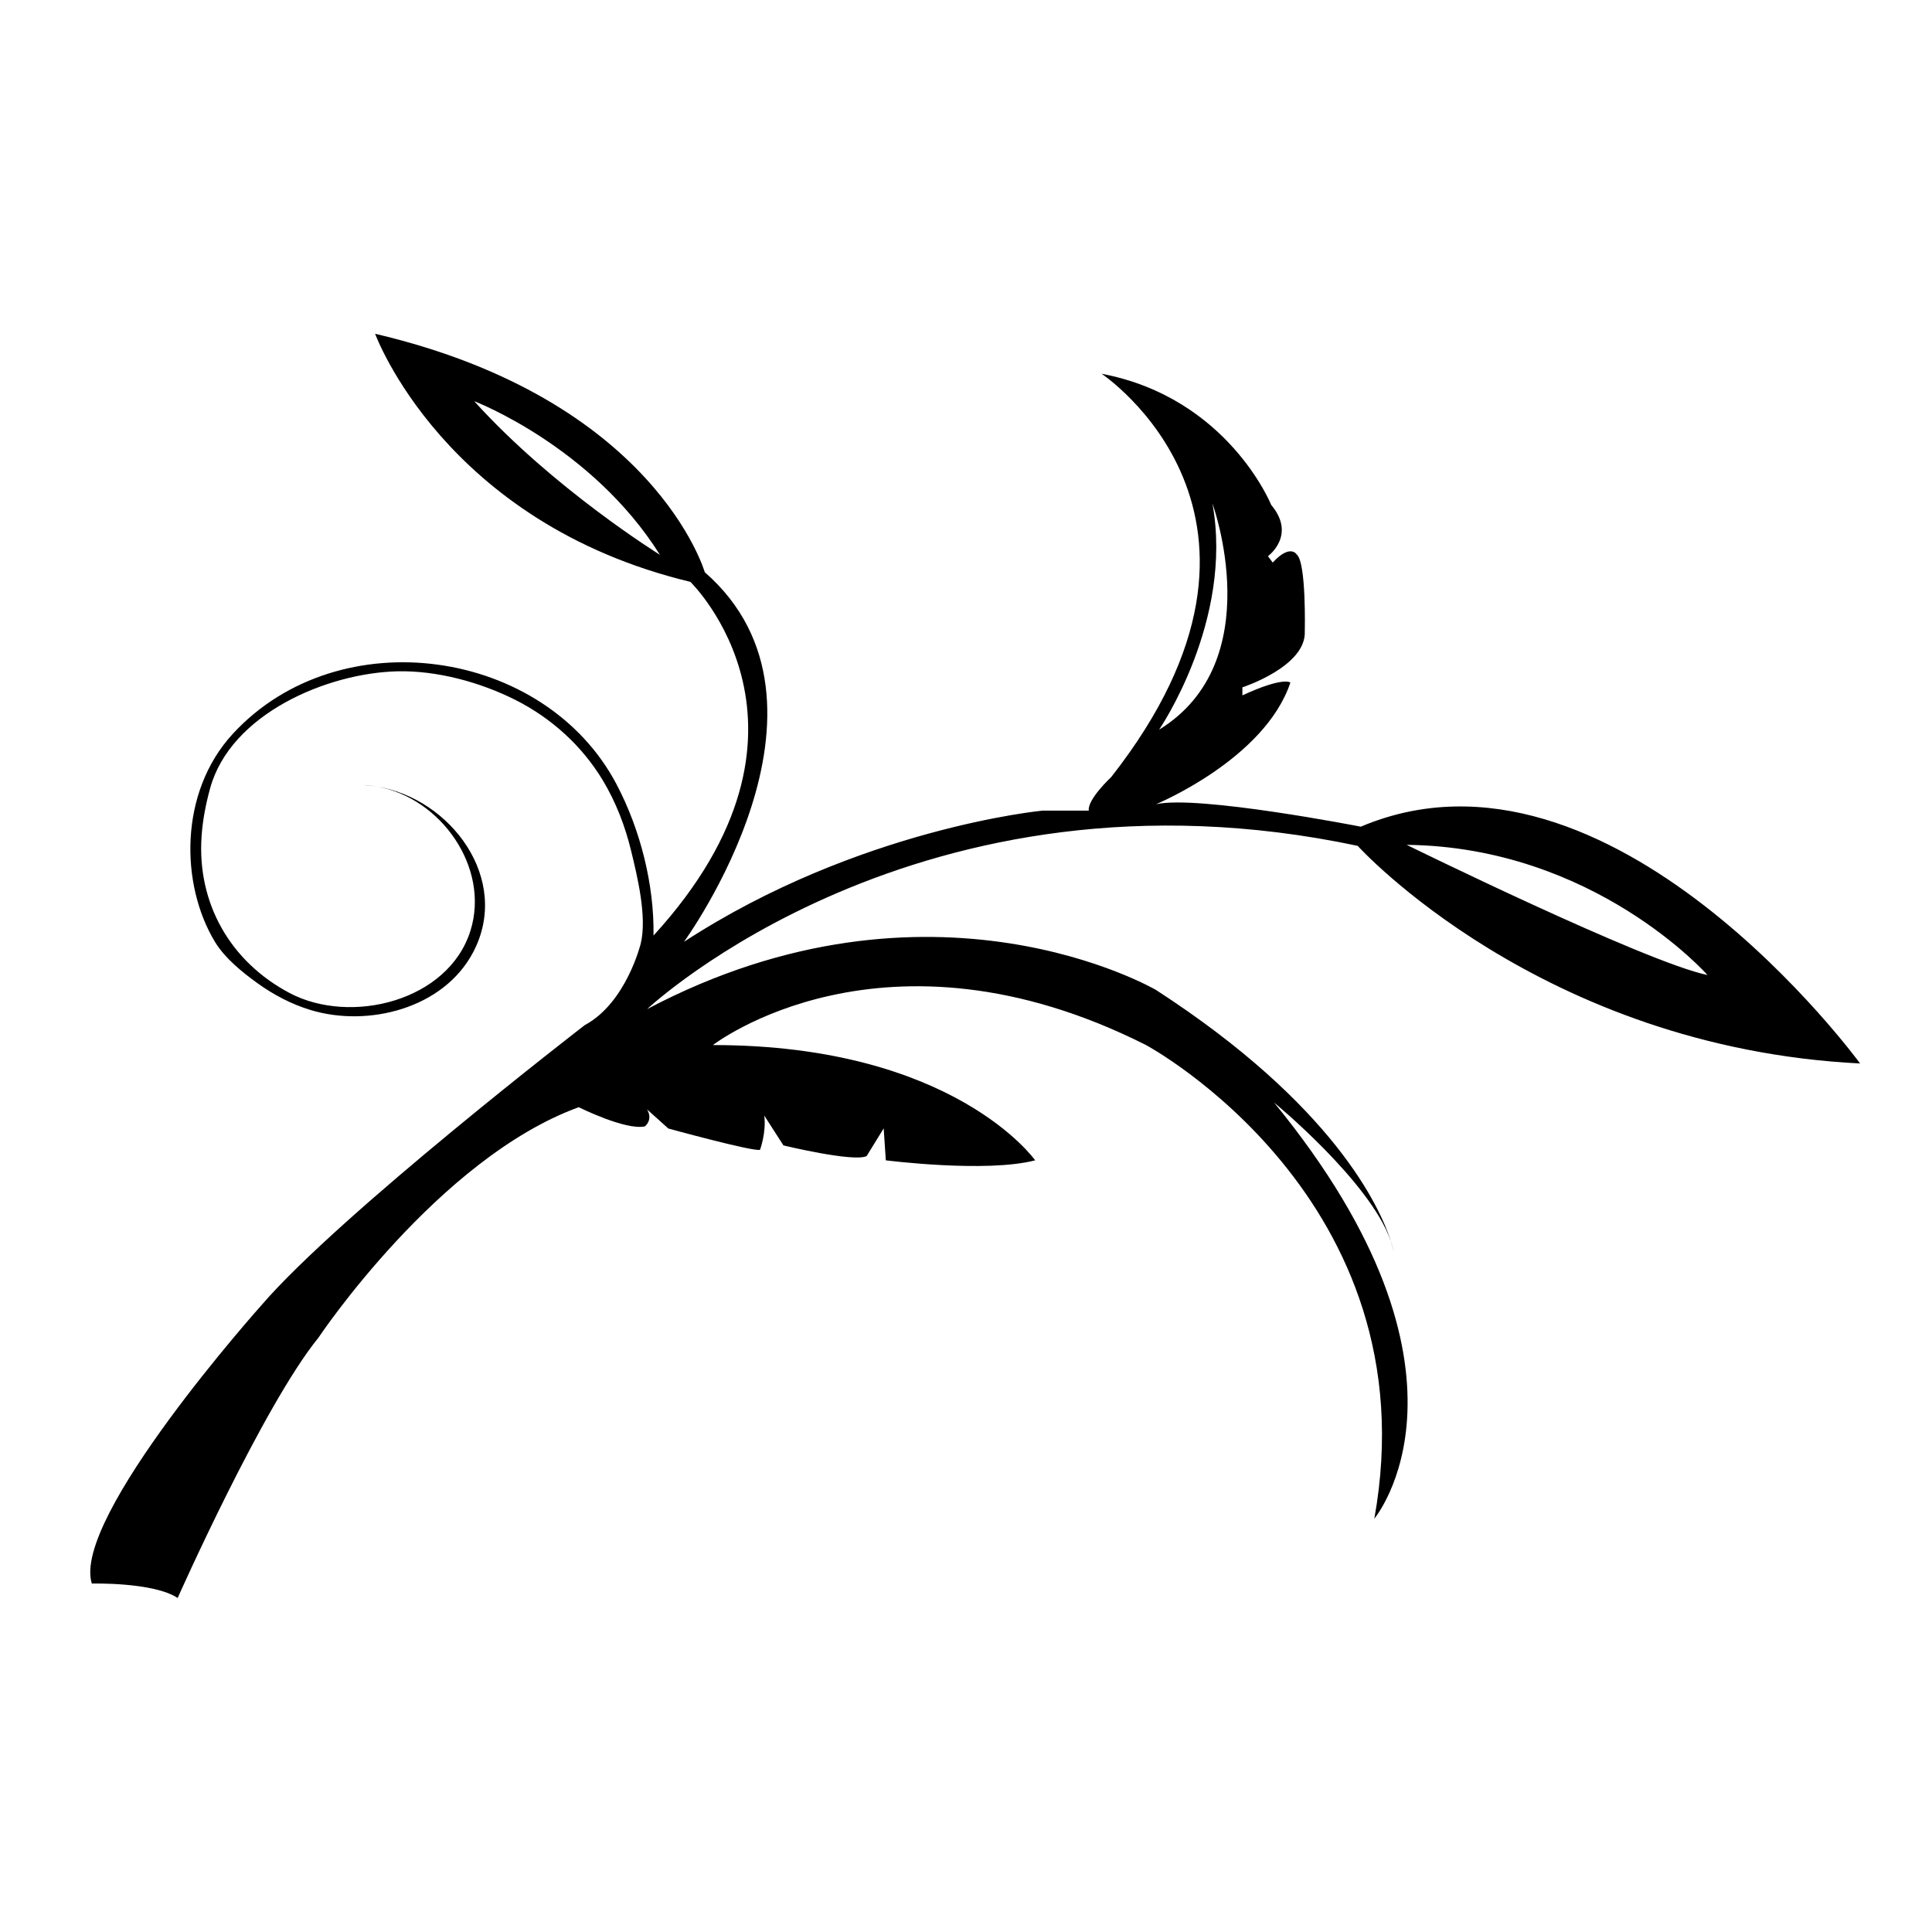
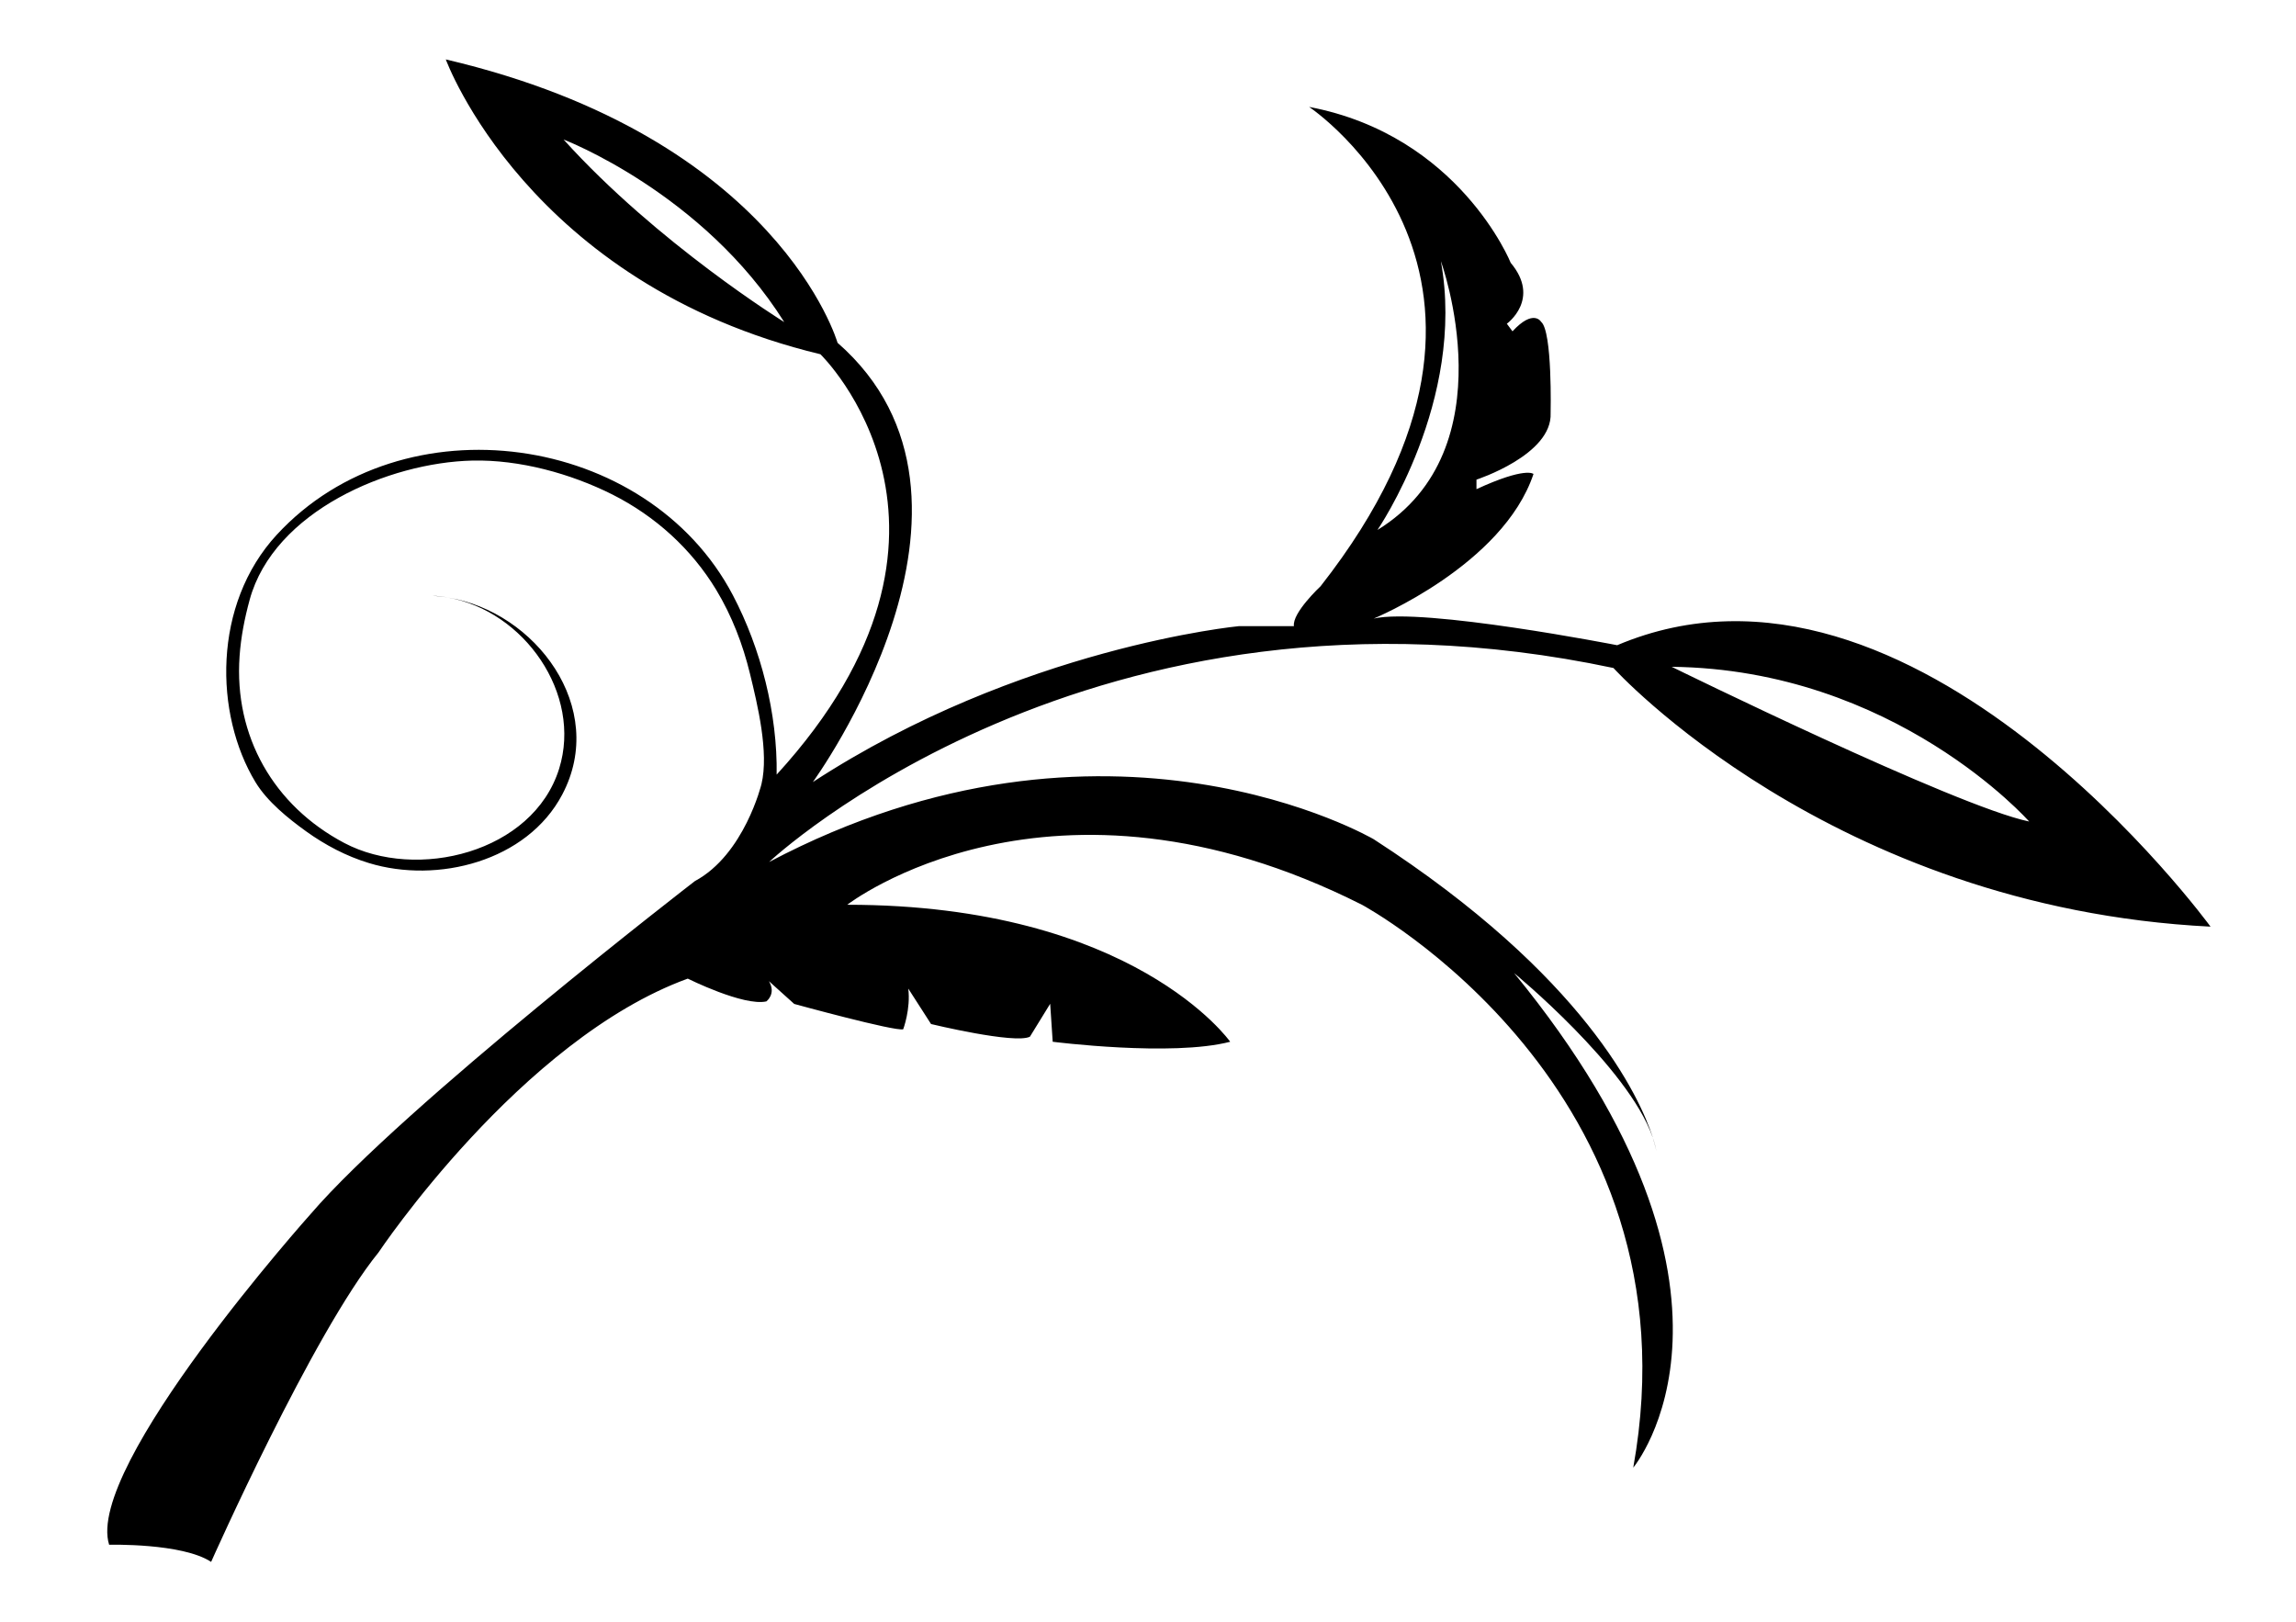
- <svg xmlns="http://www.w3.org/2000/svg" viewBox="466.8 139.85 154.2 154.2">
+ <svg xmlns="http://www.w3.org/2000/svg" viewBox="466.8 162.5 154.2 108.9">
  <g>
    <path d="m577.8,238.9c.11.31.19.61.24.91,0,0-.05-.32-.24-.91Z" />
    <path d="m577.8,238.88c-.87-2.68-4.54-10.83-18.74-20.02,0,0-17.88-10.47-40.61,1.53,0,0,21.71-20.44,56.71-13.03,0,0,14.56,16.09,40.1,17.37,0,0-19.92-27.33-39.85-18.9,0,0-13.03-2.55-16.35-1.79,0,0,8.68-3.58,10.73-9.71,0,0-.51-.51-3.83,1.02v-.64s5.11-1.66,4.98-4.47c0,0,.13-5.49-.64-6.13,0,0-.51-.89-1.92.64l-.38-.51s2.3-1.66.26-4.09c0,0-3.45-8.56-13.54-10.47,0,0,17.11,11.37.77,32.19,0,0-1.92,1.79-1.79,2.68h-3.7s-14.69,1.4-28.61,10.47c0,0,13.79-18.9,1.66-29.5,0,0-3.96-13.79-26.31-19.03,0,0,5.49,15.07,25.16,19.8,0,0,12.13,11.75-2.94,28.23.06-4.08-1.05-8.45-2.94-12.05-5.73-10.91-22.14-13.26-30.63-4.06-4.32,4.68-4.2,12.05-1.43,16.62.79,1.3,2.19,2.43,3.4,3.3,1.28.92,2.7,1.67,4.22,2.13,4.59,1.4,10.61-.11,12.98-4.6,3.08-5.83-1.8-12.29-7.68-13.23,5.11.89,9.04,6.47,7.47,11.5-1.76,5.63-9.56,7.55-14.43,4.98-4.73-2.5-7.41-7.16-7.03-12.54.09-1.29.34-2.56.68-3.8,1.63-5.94,9.34-9.21,14.96-9.34,3.16-.07,6.59.87,9.4,2.28,2.87,1.45,5.3,3.64,6.97,6.4,1.05,1.74,1.79,3.66,2.27,5.64.51,2.09,1.28,5.28.77,7.41,0,0-1.15,4.73-4.47,6.51,0,0-19.54,15.07-25.8,22.35,0,0-15.2,16.99-13.54,22.22,0,0,4.9-.13,6.85,1.15,0,0,6.81-15.33,11.24-20.78,0,0,9.54-14.3,20.77-18.39,0,0,3.75,1.87,5.28,1.53,0,0,.68-.51.17-1.36l1.7,1.53s6.81,1.87,7.32,1.7c0,0,.51-1.36.34-2.73l1.53,2.38s5.62,1.36,6.64.85l1.36-2.21.17,2.55s8,1.02,11.92,0c0,0-6.47-9.2-25.72-9.2,0,0,13.62-10.56,34.57,0,0,0,22.82,12.26,18.22,37.8,0,0,9.71-11.58-8-33.21,0,0,7.63,6.28,9.29,10.99Zm25.28-21.21c-4.94-1.02-24.01-10.39-24.01-10.39,14.99.17,24.01,10.39,24.01,10.39Zm-39.51-37.63s4.6,12.6-4.26,18.05c0,0,5.96-8.68,4.26-18.05Zm-58.92-8.17s9.37,3.58,14.82,12.26c0,0-8.52-5.28-14.82-12.26Z" />
    <path d="m496.88,202.62c-.34-.06-.69-.1-1.04-.11.35.02.7.06,1.04.11Z" />
    <path d="m577.8,238.88s0,.01,0,.02c0,0,0-.01,0-.02Z" />
  </g>
</svg>
